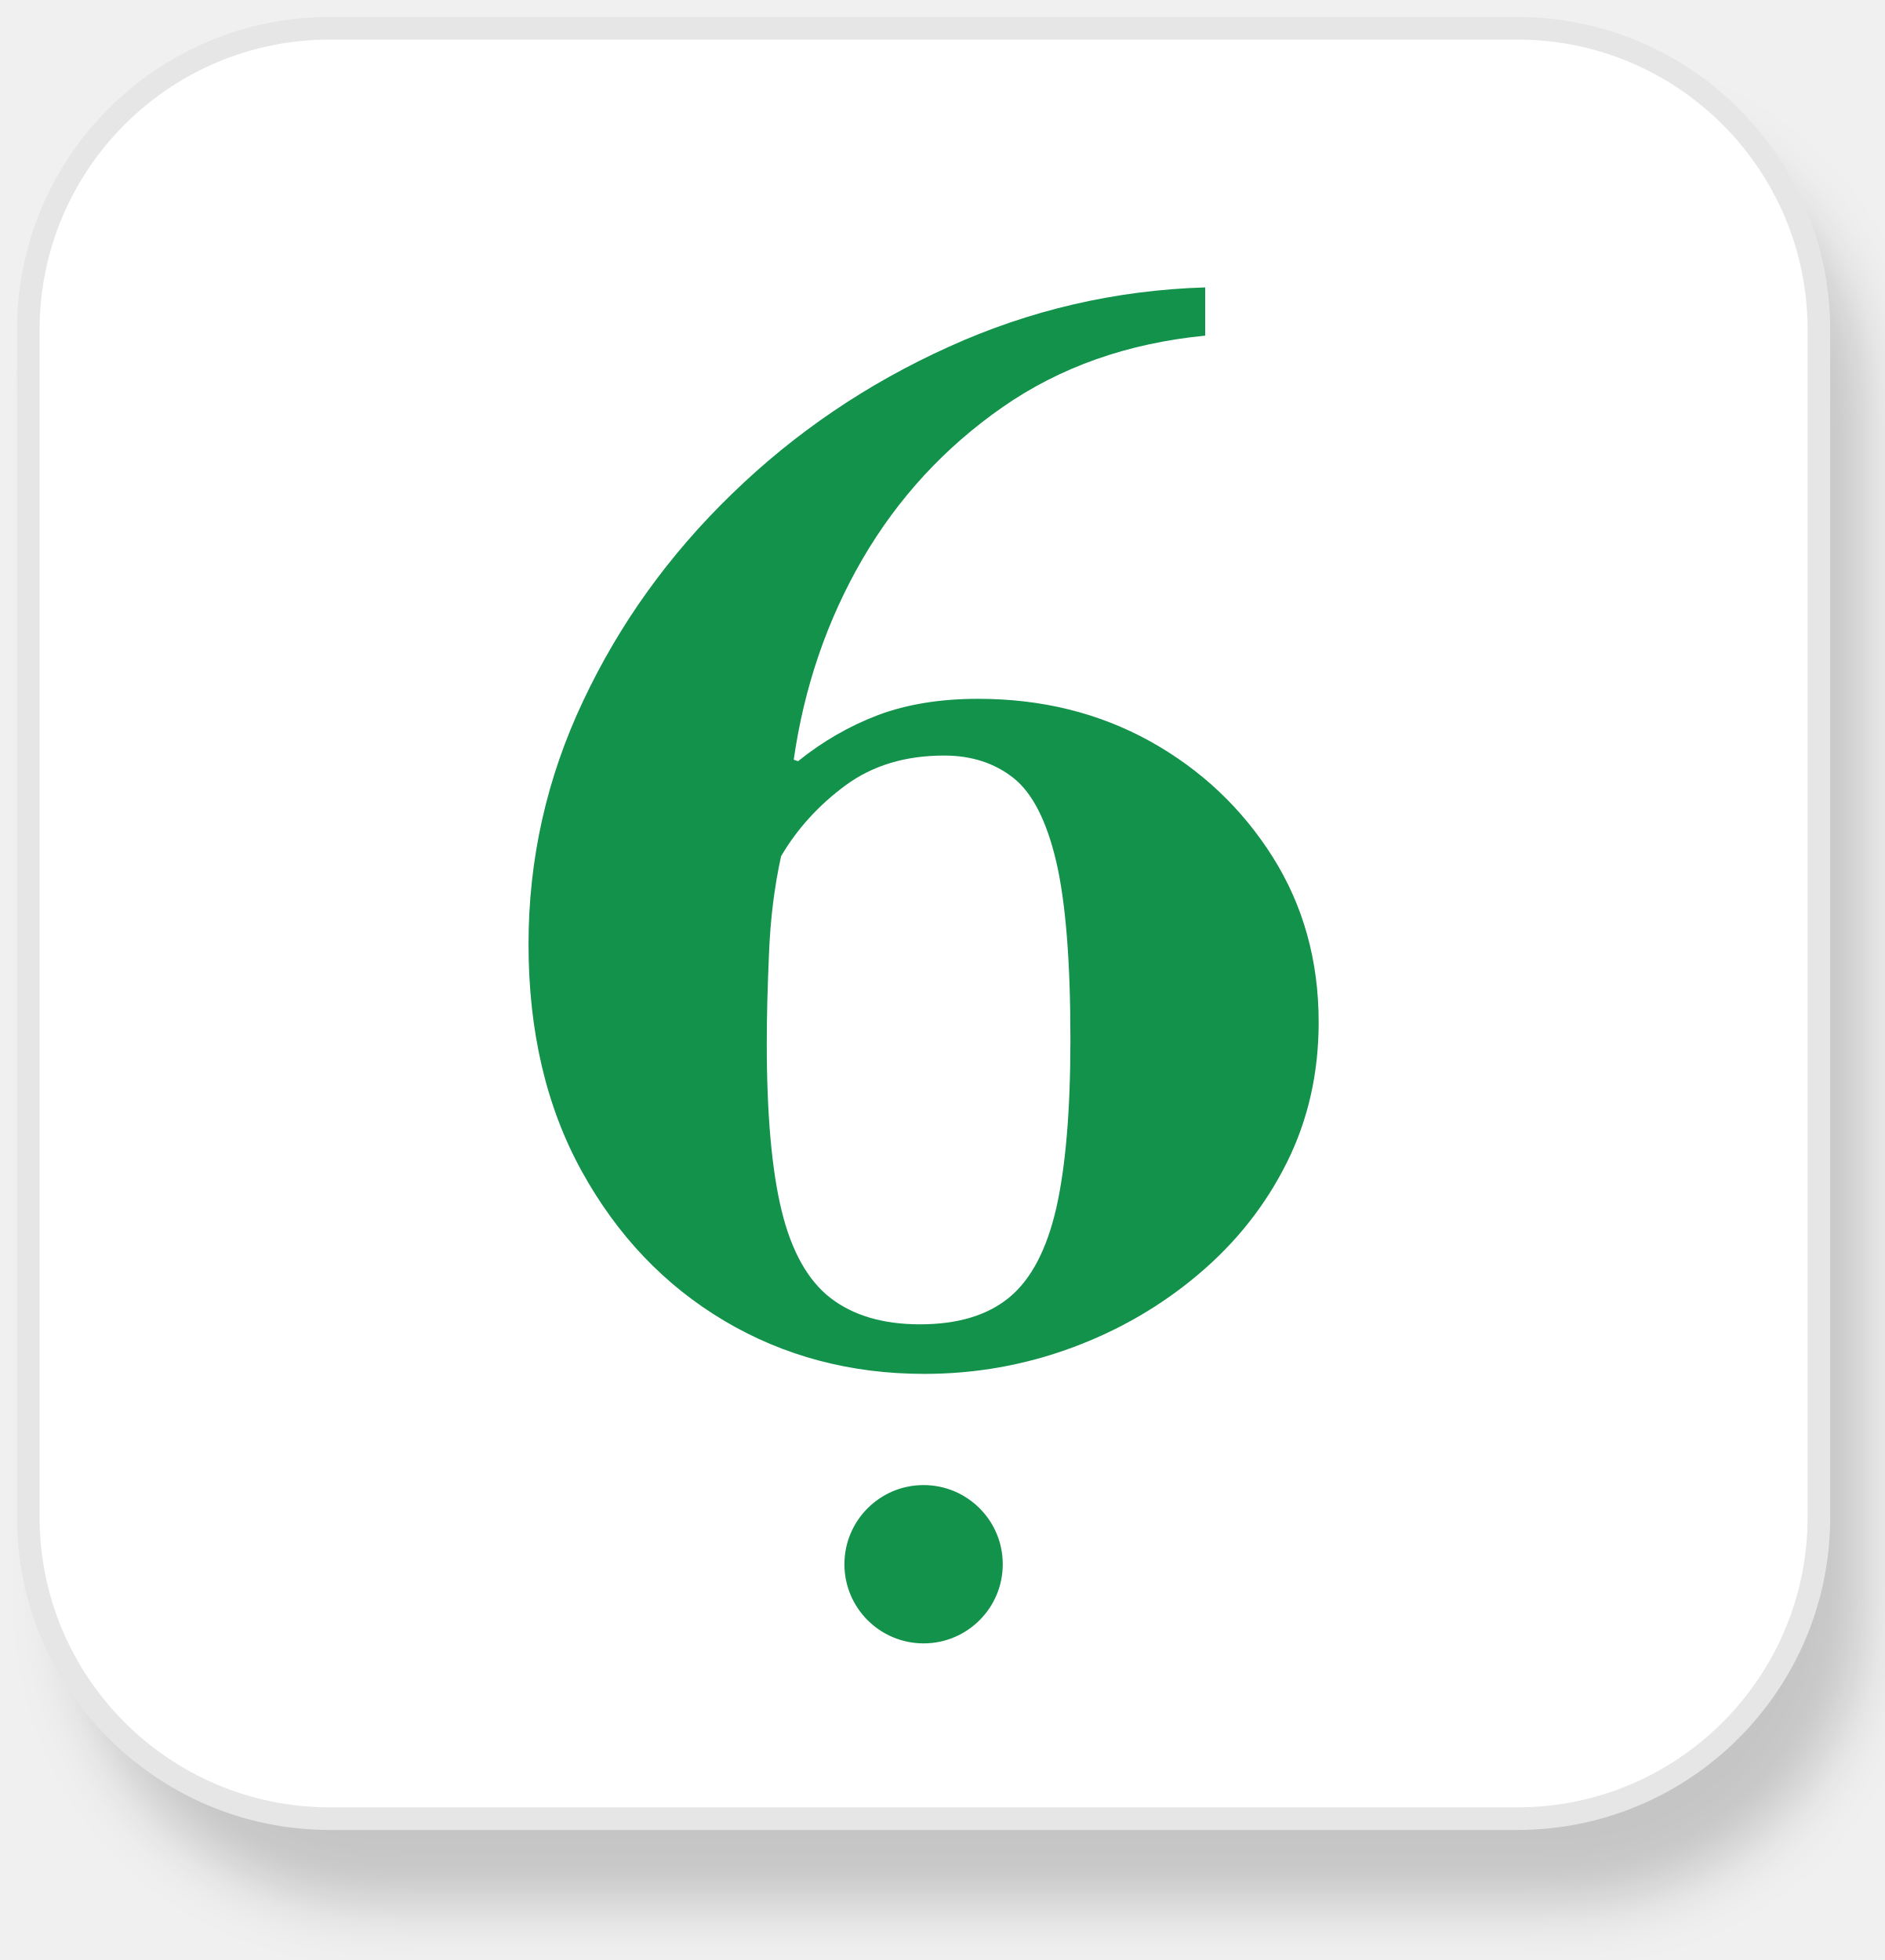
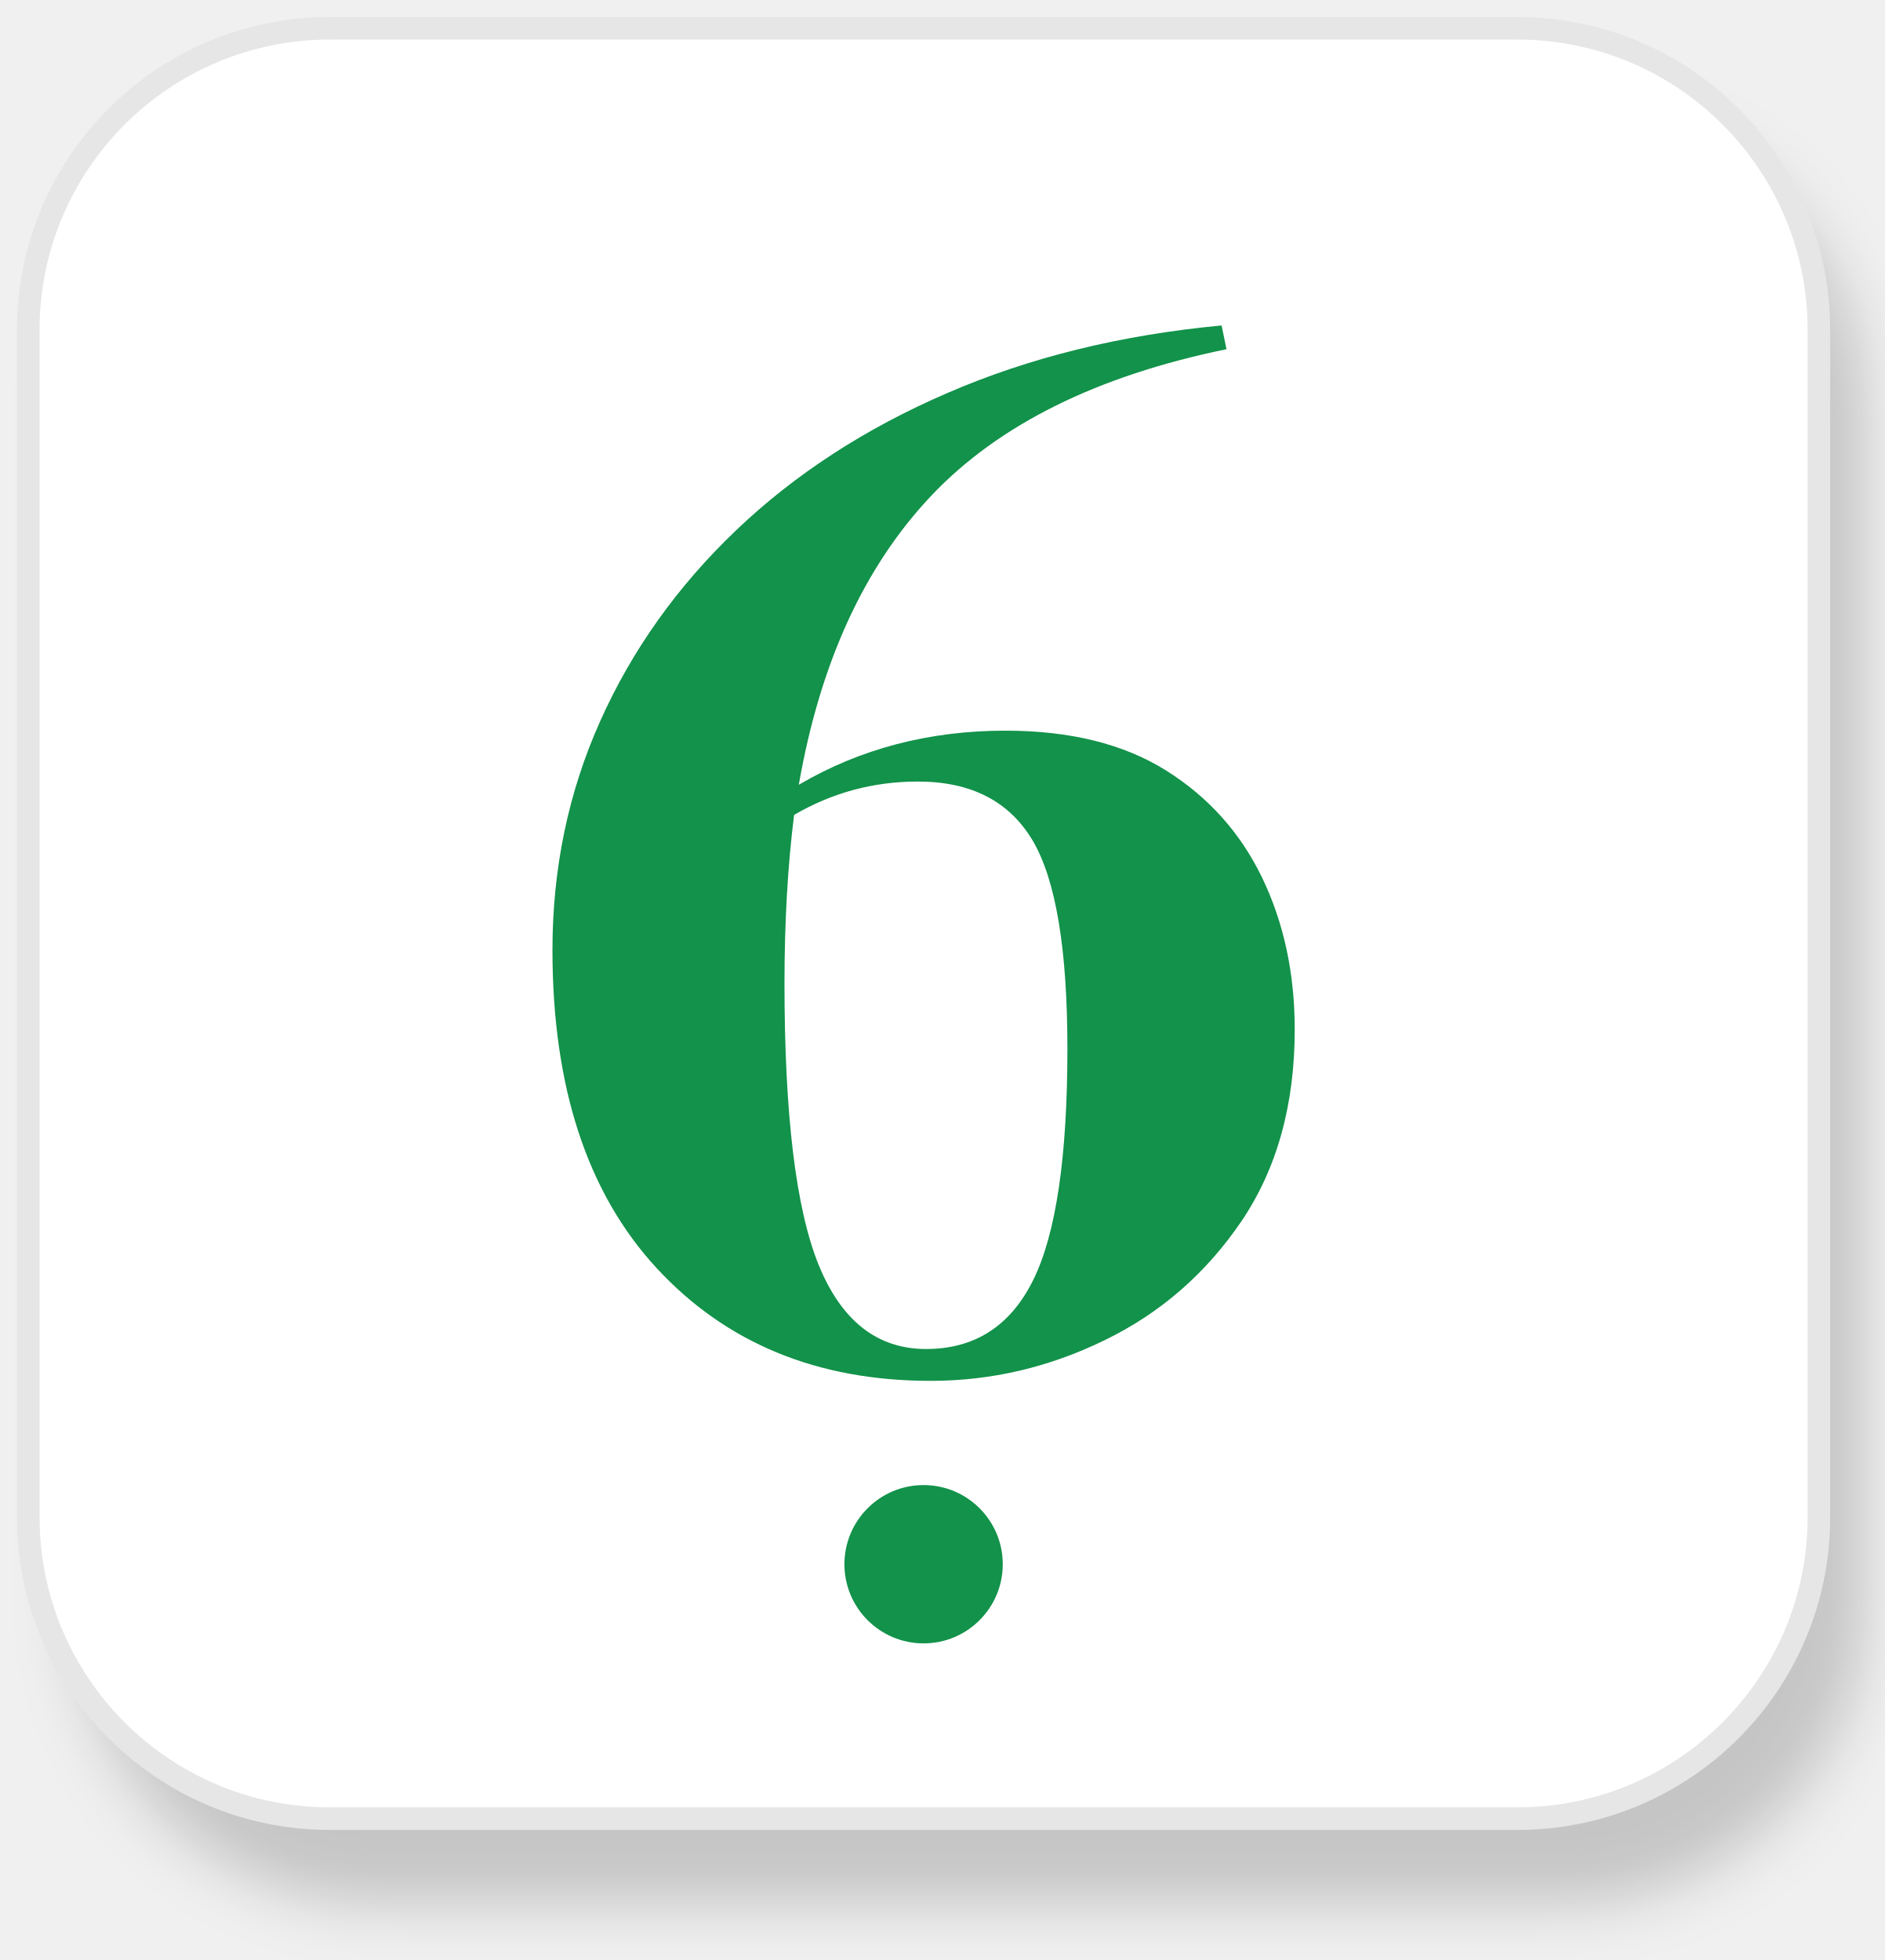
<svg xmlns="http://www.w3.org/2000/svg" viewBox="0 0 100 104" width="100" height="104">
  <defs>
    <filter id="soft" x="-10%" y="-10%" width="130%" height="130%">
      <feGaussianBlur stdDeviation="1.6" />
    </filter>
  </defs>
  <rect x="4" y="6" width="95" height="95" rx="16" fill="#000" opacity="0.18" filter="url(#soft)" />
  <rect x="1.5" y="1.5" width="95" height="95" rx="16" fill="#ffffff" stroke="#e6e6e6" stroke-width="1.2" />
-   <path d="M49.04 72.9L49.04 72.9Q43.17 72.9 38.42 70.08Q33.68 67.26 30.86 62.14Q28.04 57.02 28.04 50.1L28.04 50.1Q28.04 43.32 30.94 37.19Q33.83 31.05 38.84 26.2Q43.84 21.34 50.32 18.41Q56.79 15.47 63.94 15.25L63.94 15.25L63.94 17.81Q57.77 18.41 53.18 21.61Q48.59 24.81 45.76 29.66Q42.94 34.52 42.11 40.31L42.11 40.31L42.34 40.39Q44.3 38.81 46.59 37.94Q48.89 37.08 51.9 37.08L51.9 37.08Q56.94 37.08 61.01 39.33Q65.07 41.59 67.52 45.47Q69.96 49.34 69.96 54.24L69.96 54.24Q69.96 58.3 68.27 61.69Q66.58 65.08 63.6 67.6Q60.63 70.12 56.87 71.51Q53.1 72.9 49.04 72.9M48.81 70.27L48.81 70.27Q51.82 70.27 53.55 68.84Q55.28 67.41 56.04 64.1Q56.79 60.78 56.79 55.14L56.79 55.14Q56.79 48.97 56.04 45.73Q55.28 42.49 53.78 41.29Q52.27 40.09 50.09 40.09L50.09 40.09Q47.01 40.09 44.86 41.67Q42.72 43.25 41.44 45.43L41.44 45.43Q40.91 47.84 40.8 50.55Q40.68 53.26 40.68 55.37L40.68 55.37Q40.68 61.01 41.47 64.25Q42.26 67.48 44.07 68.88Q45.88 70.27 48.81 70.27" fill="#12924a" />
+   <path d="M49.38 73.27L49.38 73.27Q40.36 73.27 34.83 67.28Q29.31 61.29 29.31 50.41L29.31 50.41Q29.31 43.92 31.84 38.27Q34.37 32.61 39.05 28.14Q43.73 23.67 50.27 20.85Q56.8 18.02 64.81 17.27L64.81 17.27L65.07 18.53Q54.78 20.64 49.42 26.29Q44.07 31.94 42.38 41.64L42.38 41.64Q47.27 38.77 53.34 38.77L53.34 38.77Q58.49 38.77 61.86 40.88Q65.23 42.99 66.96 46.57Q68.69 50.16 68.69 54.63L68.69 54.63Q68.69 60.61 65.87 64.79Q63.04 68.96 58.61 71.11Q54.19 73.27 49.38 73.27M41.62 52.18L41.62 52.18Q41.62 62.64 43.43 67.11Q45.25 71.58 49.13 71.58L49.13 71.58Q53.01 71.58 54.82 67.91Q56.63 64.24 56.63 55.64L56.63 55.64Q56.63 47.71 54.78 44.59Q52.92 41.47 48.7 41.47L48.7 41.47Q45.16 41.47 42.13 43.24L42.13 43.24Q41.62 47.29 41.62 52.18" fill="#12924a" />
  <circle cx="49" cy="83" r="4.2" fill="#12924a" />
</svg>
